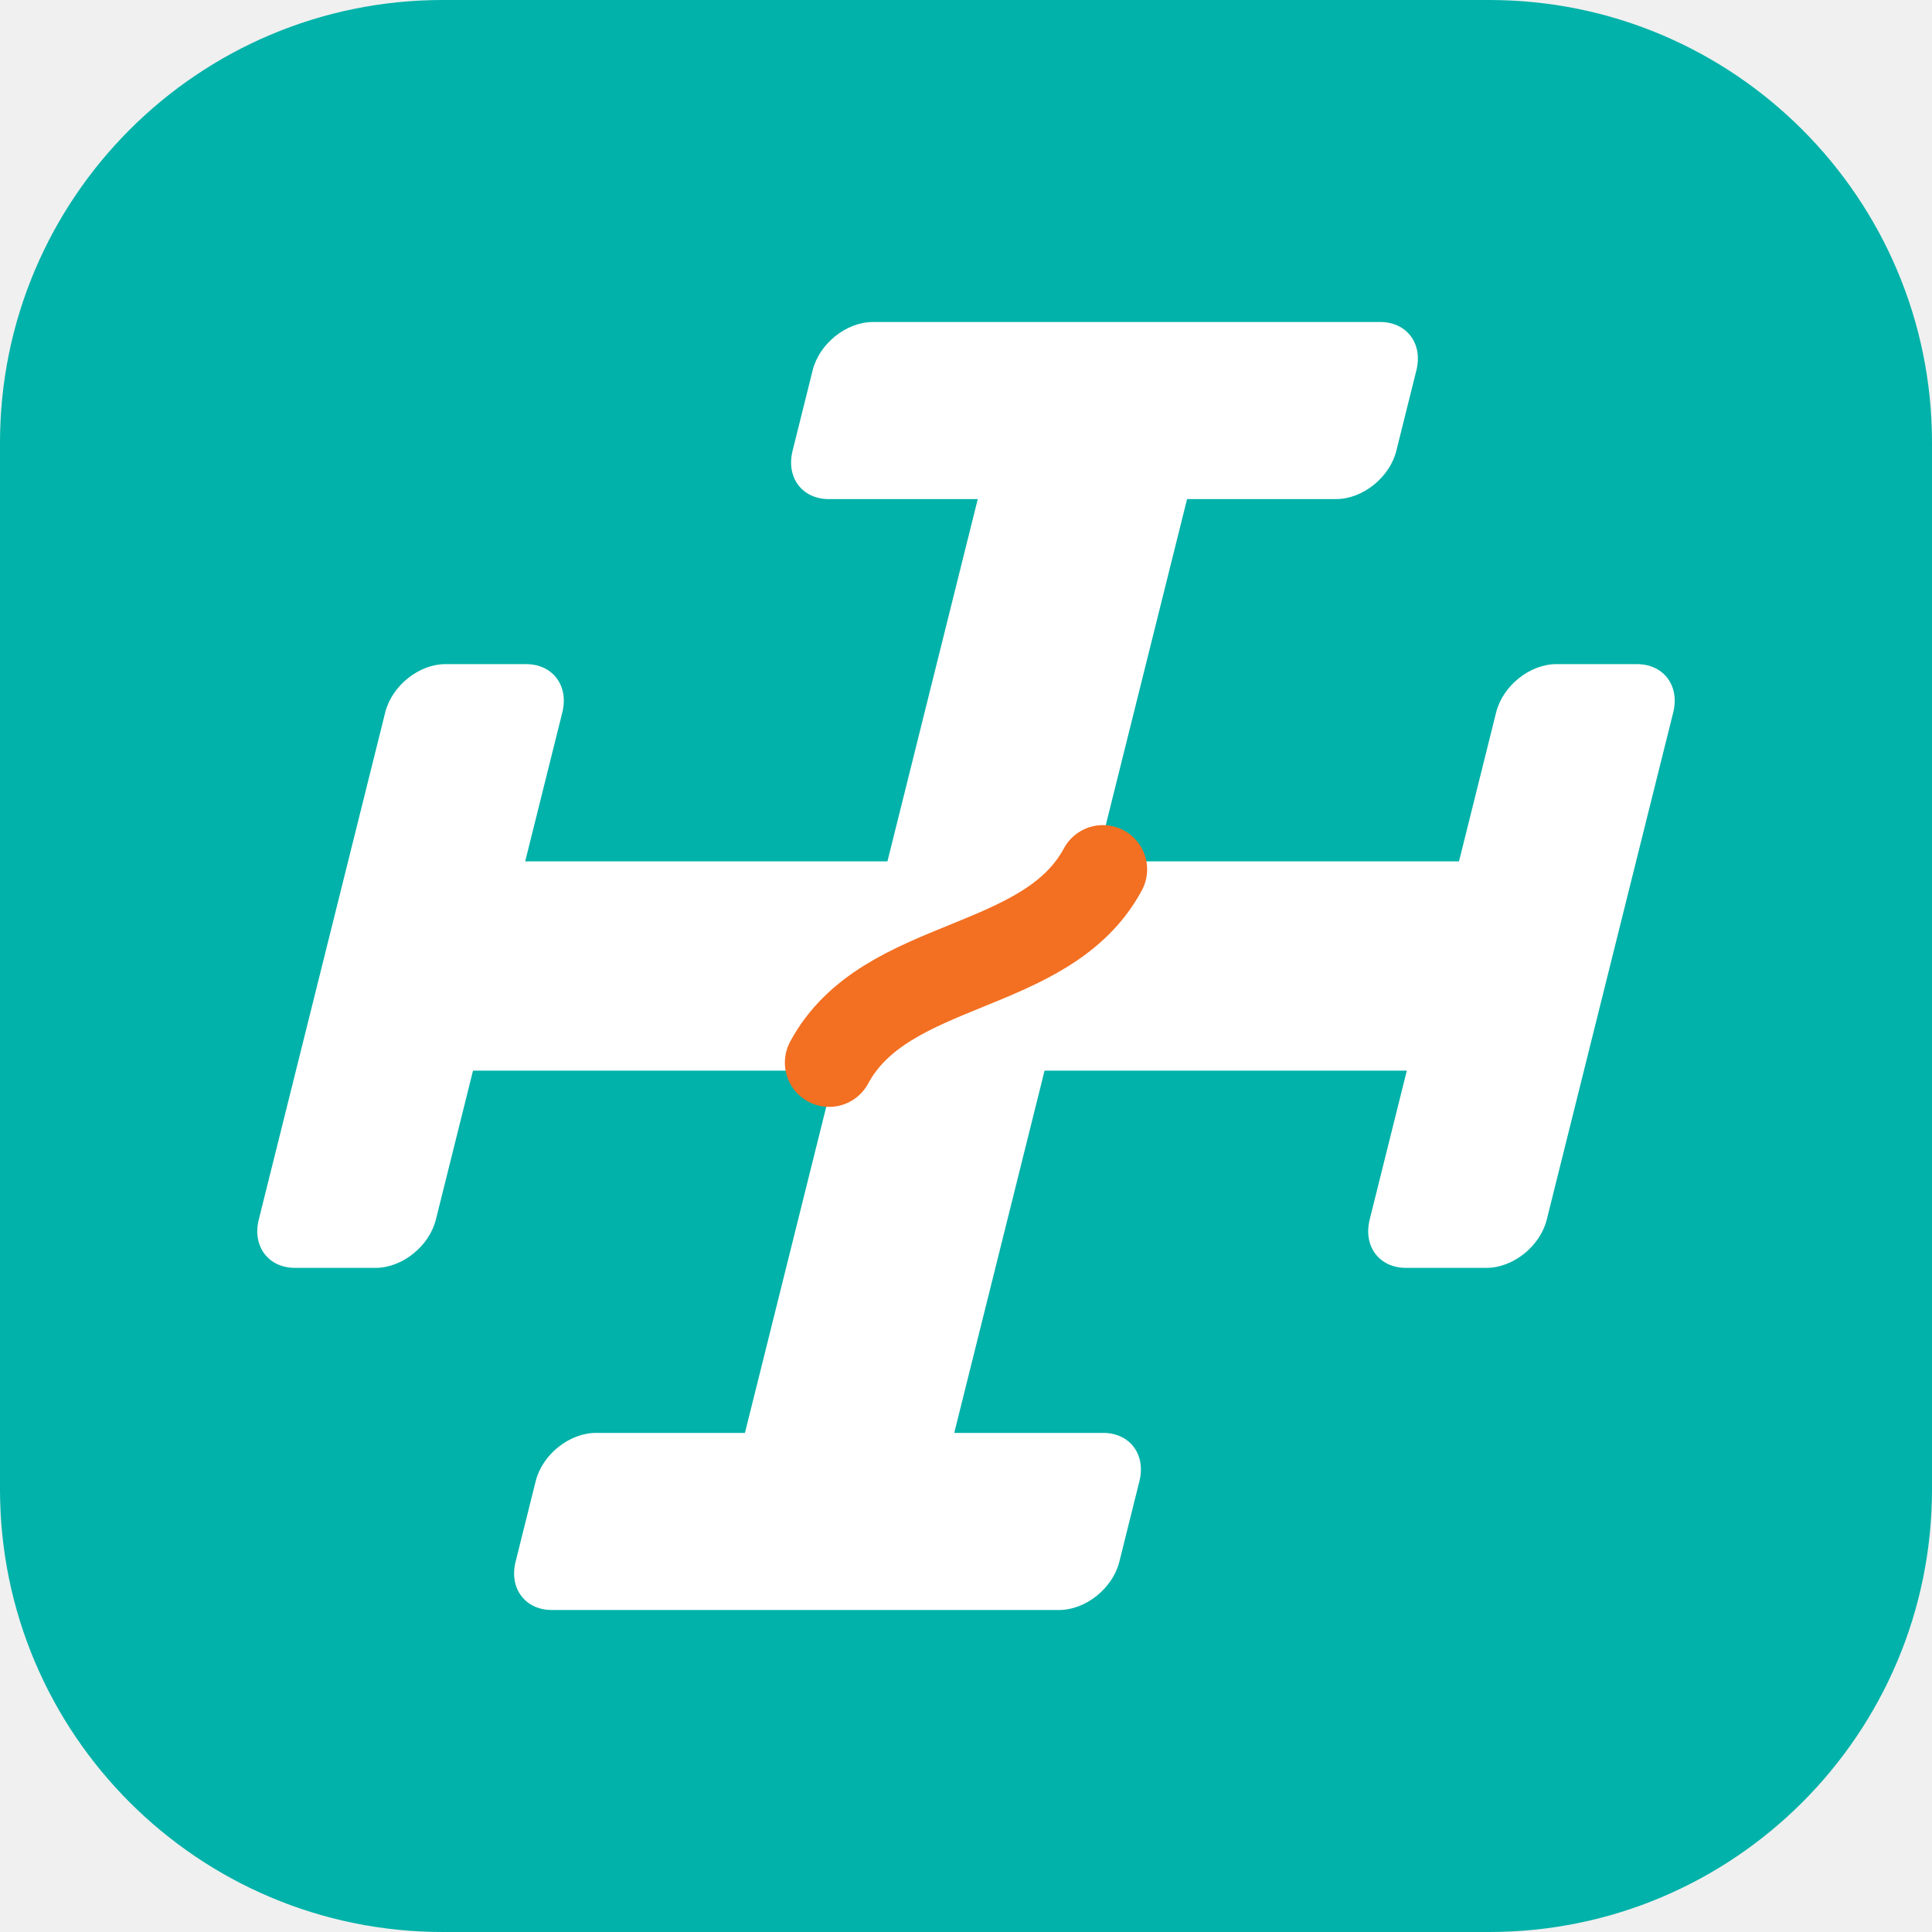
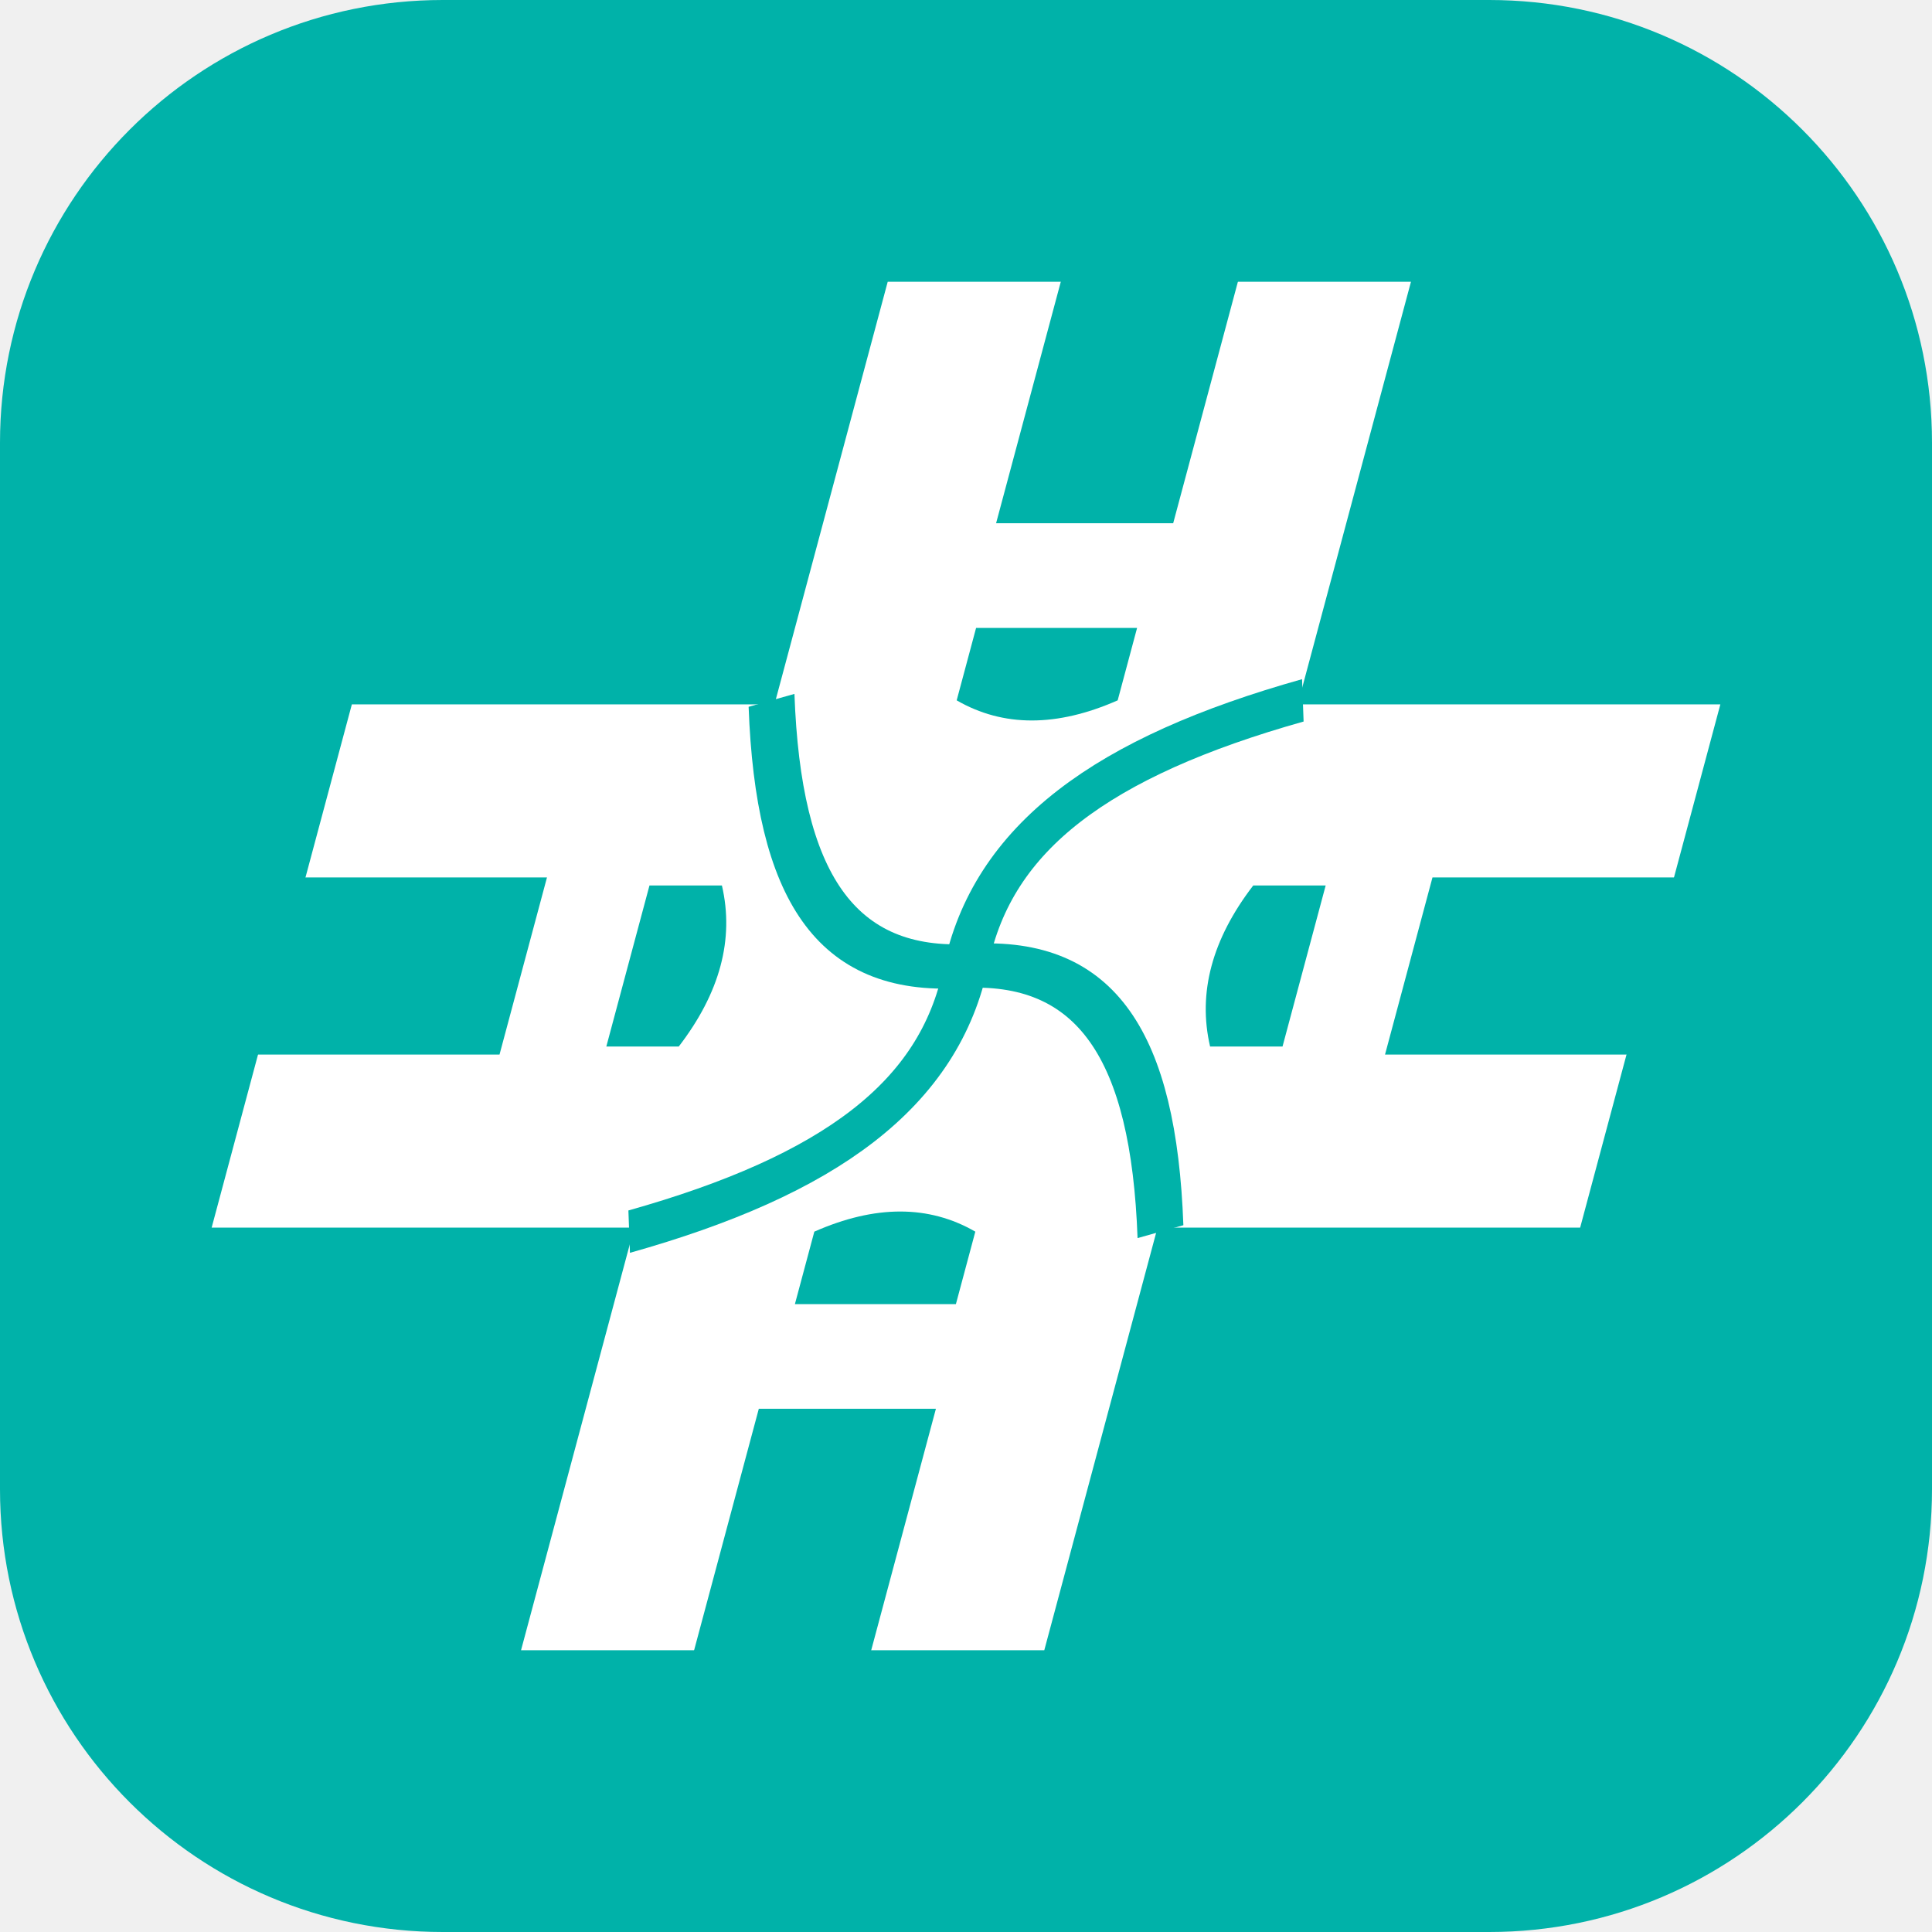
<svg xmlns="http://www.w3.org/2000/svg" viewBox="0 0 48 48" role="img" aria-label="SPA ADM">
  <rect width="48" height="48" rx="11" fill="#00B2A9" />
-   <g transform="translate(24 24) skewX(-14) translate(-24 -24)" fill="#fff">
-     <rect x="21.4" y="10" width="5.2" height="28" rx="1.2" />
-     <rect x="10" y="21.4" width="28" height="5.2" rx="1.2" />
-     <rect x="16.5" y="8" width="15" height="4.4" rx="1.2" />
-     <rect x="16.5" y="35.6" width="15" height="4.4" rx="1.2" />
-     <rect x="8" y="16.5" width="4.4" height="15" rx="1.2" />
-     <rect x="35.6" y="16.5" width="4.4" height="15" rx="1.2" />
+   <g transform="translate(24 24) skewX(-15)">
+     <path fill="#fff" d="M-6.5 -17H6.5V-6.5H17V6.5H6.5V17H-6.5V6.5H-17V-6.5H-6.5Z" />
+     <g id="corte" fill="#00B2A9">
+       <path d="M-2.2 -17.5V-11H2.2V-17.5Z" />
+       <path d="M-2 -8.4V-6.6Q0 -5.6 2 -6.6V-8.4Z" />
+       <path d="M0 0C-3.2 0.2 -5.2 -2 -6.6 -6.6" fill="none" stroke="#00B2A9" stroke-width="1.1" />
+     </g>
+     <use href="#corte" transform="rotate(90)" />
+     <use href="#corte" transform="rotate(180)" />
+     <use href="#corte" transform="rotate(270)" />
  </g>
-   <path d="M20.6 26.4c1.4-2.6 5.4-2.2 6.8-4.8" stroke="#F36F21" stroke-width="2.2" stroke-linecap="round" fill="none" />
</svg>
